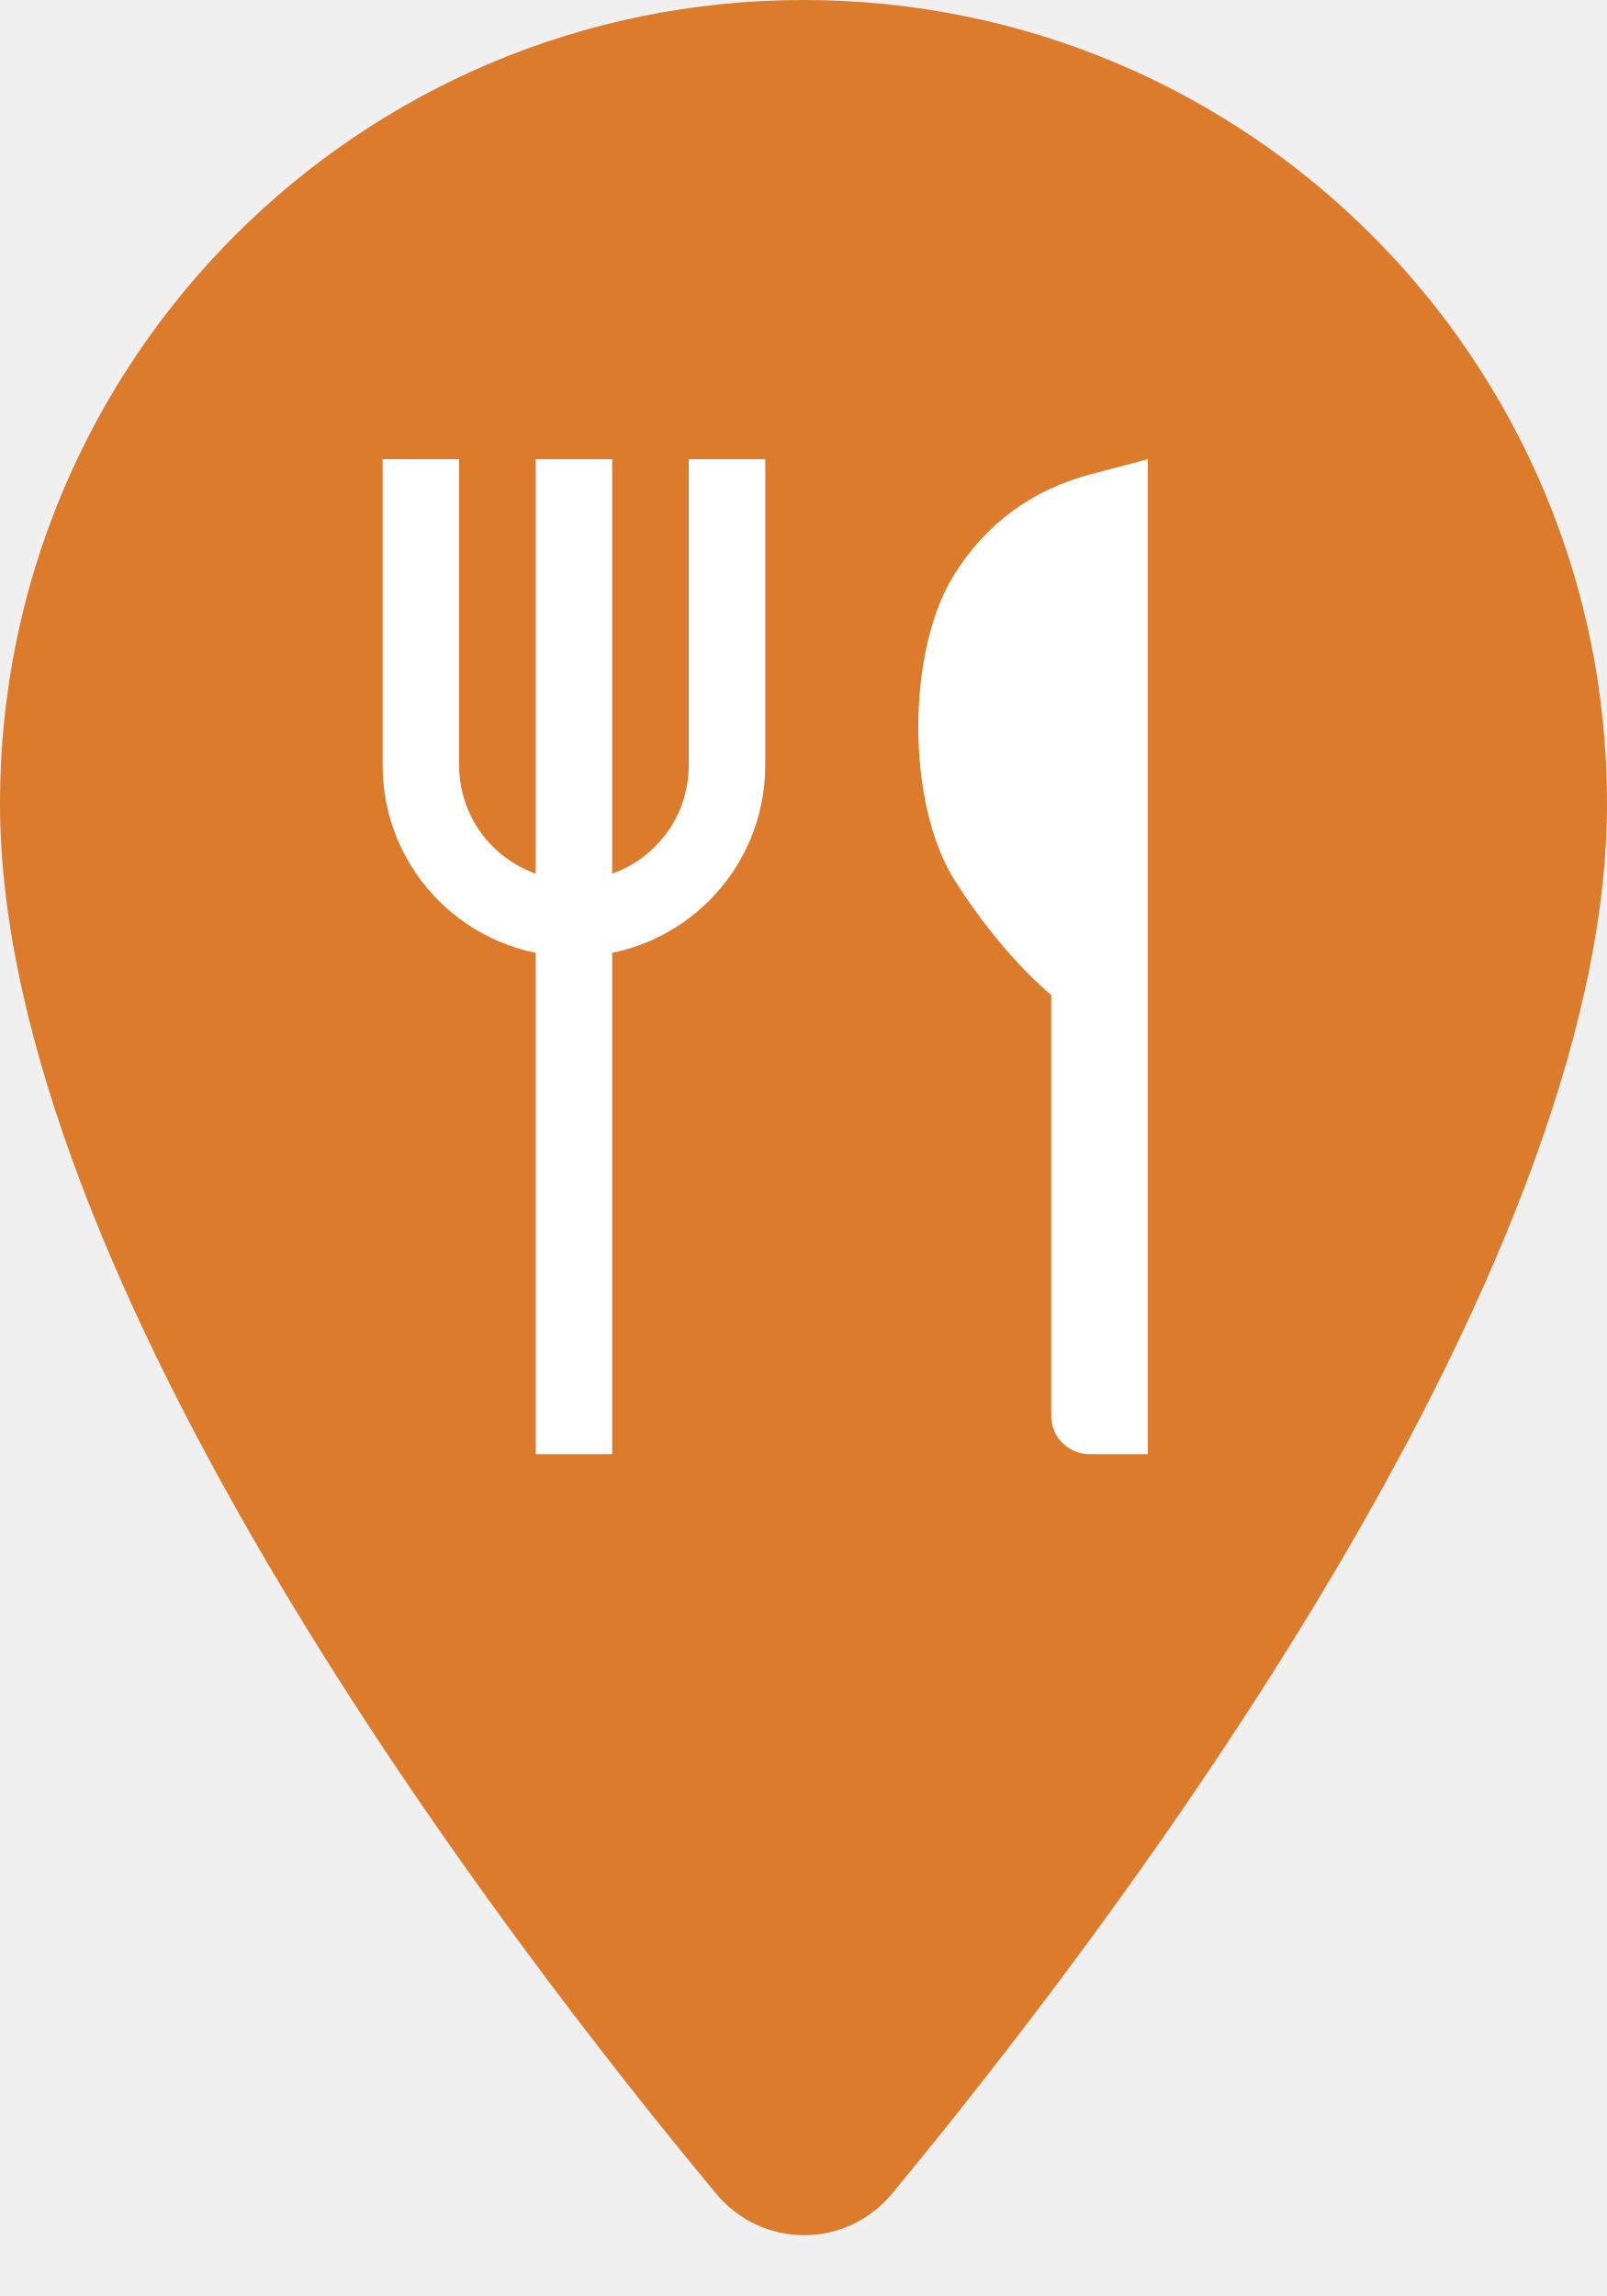
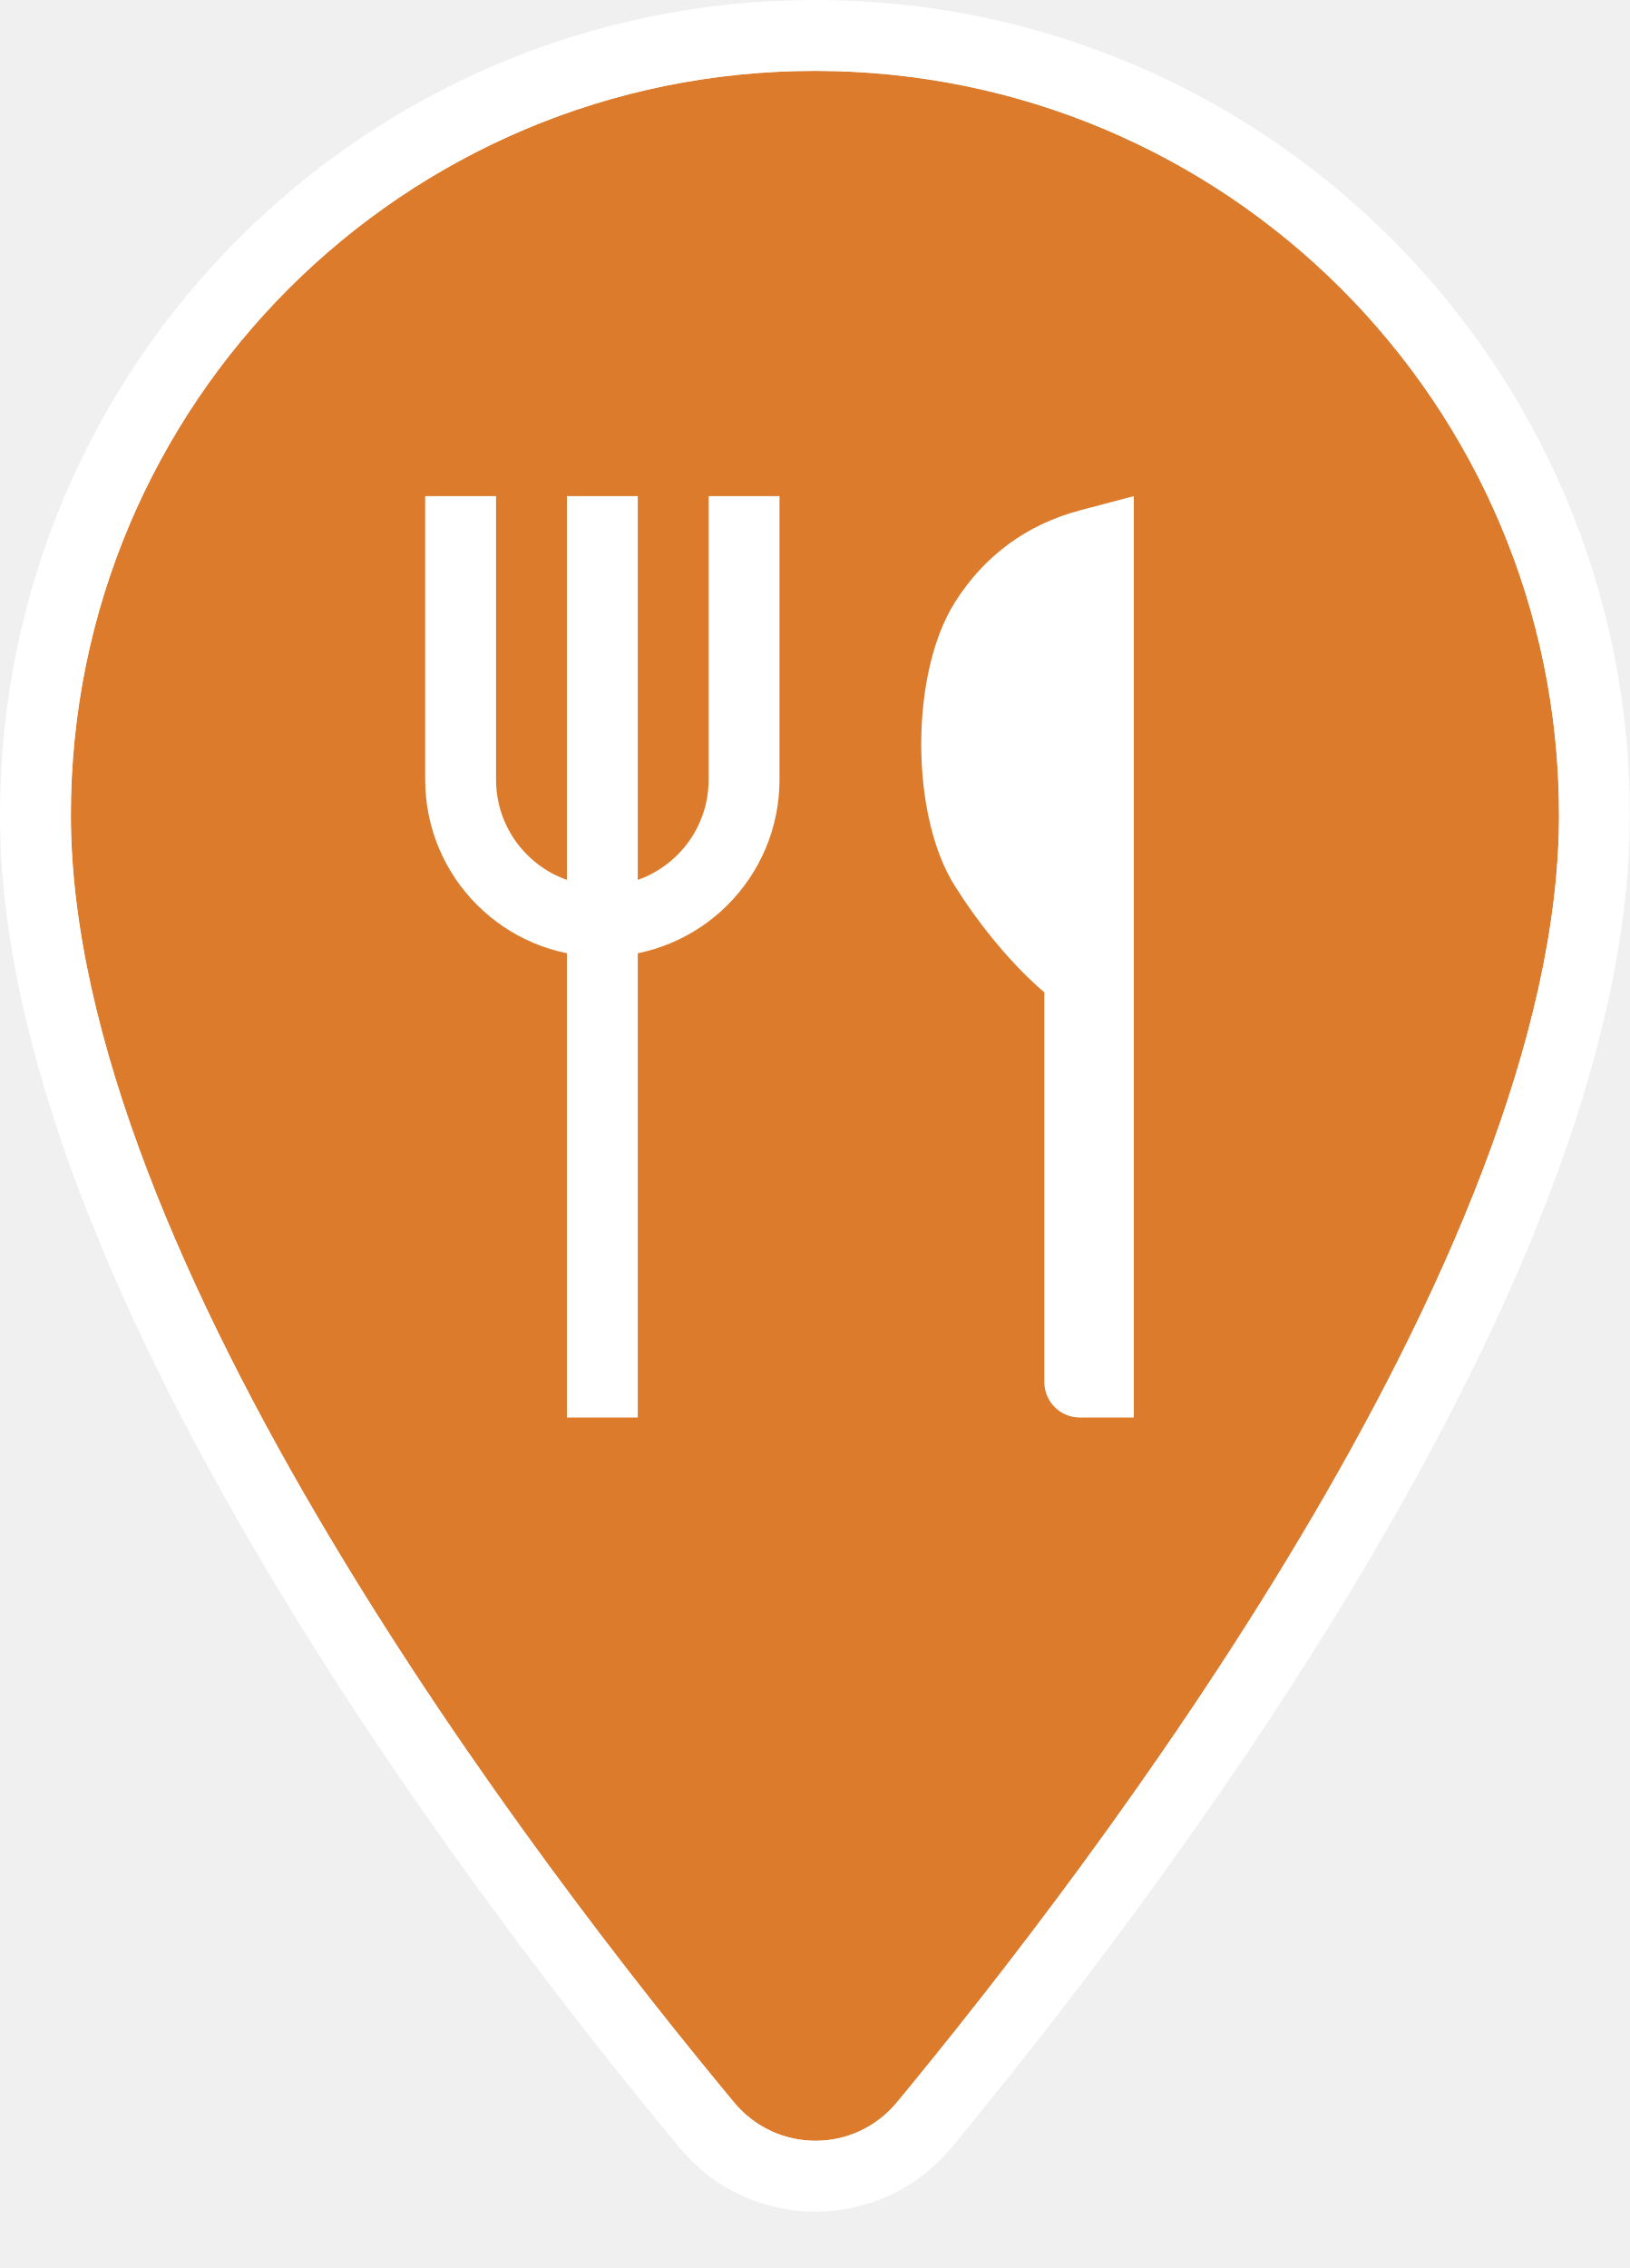
- <svg xmlns="http://www.w3.org/2000/svg" width="21" height="30" viewBox="0 0 21 30" fill="none">
-   <path d="M10.5 0C4.695 0 0 4.695 0 10.5C0 16.755 6.63 25.38 9.36 28.665C9.96 29.385 11.055 29.385 11.655 28.665C14.37 25.38 21 16.755 21 10.5C21 4.695 16.305 0 10.5 0Z" fill="#DB7B2B" />
-   <path d="M5.5 6V10C5.5 11.105 6.395 12 7.5 12V12M7.5 12C7.5 12 7.5 15 7.5 19M7.5 12V6M7.5 12V12C8.605 12 9.5 11.105 9.5 10V6" stroke="white" />
-   <path d="M12.474 7.5C12.893 6.836 13.49 6.399 14.249 6.198L15 6V19H14.237C13.961 19 13.737 18.776 13.737 18.5L13.737 13C13.737 13 13.105 12.5 12.474 11.5C11.842 10.5 11.842 8.5 12.474 7.5V7.5Z" fill="white" />
+ <svg xmlns="http://www.w3.org/2000/svg" width="23" height="32" viewBox="0 0 23 32" fill="none">
+   <mask id="path-1-outside-1" maskUnits="userSpaceOnUse" x="0" y="0" width="23" height="32" fill="black">
+     <rect fill="white" width="23" height="32" />
+     <path d="M11.5 1C5.695 1 1 5.695 1 11.5C1 17.755 7.63 26.38 10.36 29.665C10.96 30.385 12.055 30.385 12.655 29.665C15.37 26.38 22 17.755 22 11.5C22 5.695 17.305 1 11.5 1Z" />
+   </mask>
+   <path d="M11.5 1C5.695 1 1 5.695 1 11.5C1 17.755 7.63 26.38 10.36 29.665C10.96 30.385 12.055 30.385 12.655 29.665C15.37 26.38 22 17.755 22 11.5C22 5.695 17.305 1 11.5 1Z" fill="#DB7B2B" />
+   <path d="M10.36 29.665L9.591 30.304L9.592 30.305L10.36 29.665ZM12.655 29.665L13.423 30.305L13.426 30.302L12.655 29.665ZM11.5 0C5.143 0 0 5.143 0 11.5H2C2 6.247 6.247 2 11.5 2V0ZM0 11.5C0 14.917 1.786 18.838 3.798 22.209C5.834 25.62 8.21 28.642 9.591 30.304L11.129 29.026C9.78 27.403 7.476 24.47 5.515 21.184C3.529 17.857 2 14.338 2 11.5H0ZM9.592 30.305C10.592 31.505 12.423 31.505 13.423 30.305L11.887 29.025C11.687 29.265 11.328 29.265 11.128 29.025L9.592 30.305ZM13.426 30.302C14.798 28.642 17.17 25.62 19.204 22.208C21.214 18.838 23 14.917 23 11.5H21C21 14.338 19.471 17.857 17.487 21.184C15.527 24.47 13.227 27.403 11.884 29.028L13.426 30.302ZM23 11.5C23 5.143 17.857 0 11.5 0V2C16.753 2 21 6.247 21 11.5H23Z" fill="white" mask="url(#path-1-outside-1)" />
+   <path d="M6.5 7V11C6.5 12.105 7.395 13 8.5 13V13M8.5 13C8.5 13 8.5 16 8.5 20M8.5 13V7M8.5 13V13C9.605 13 10.5 12.105 10.5 11V7" stroke="white" />
+   <path d="M13.474 8.5C13.893 7.836 14.49 7.399 15.249 7.198L16 7V20H15.237C14.961 20 14.737 19.776 14.737 19.5L14.737 14C14.737 14 14.105 13.5 13.474 12.5C12.842 11.5 12.842 9.5 13.474 8.5Z" fill="white" />
</svg>
